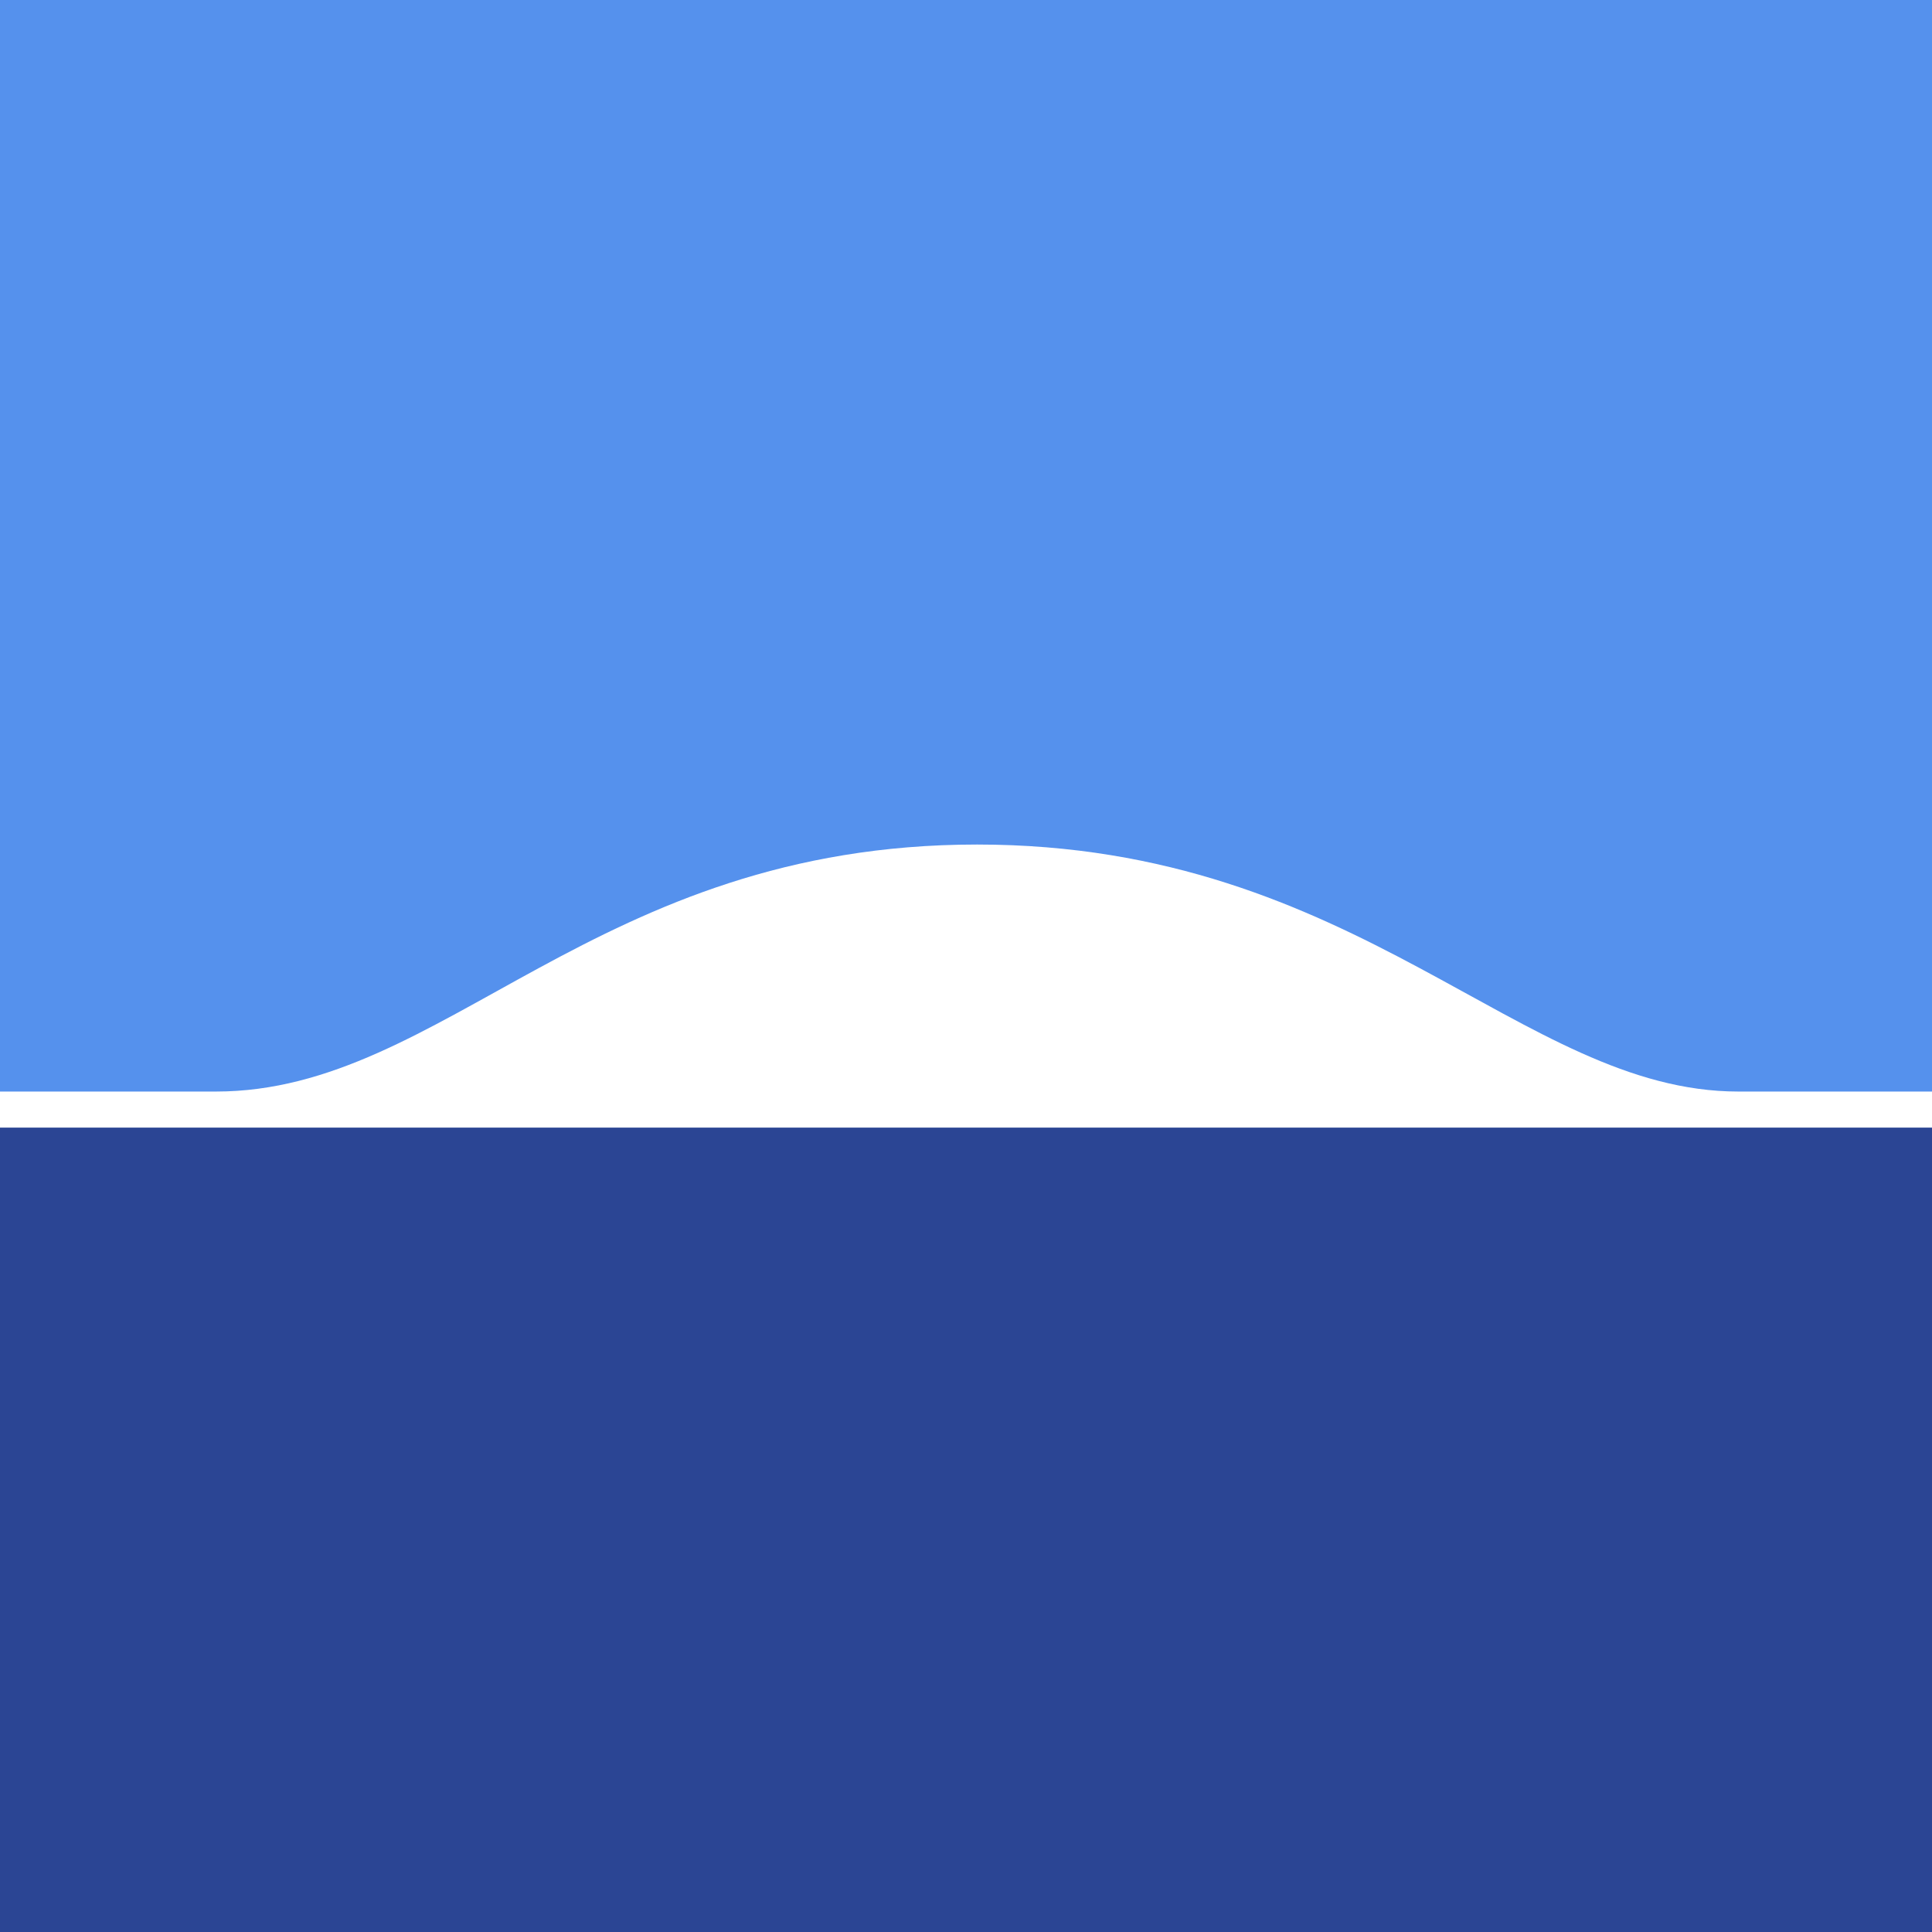
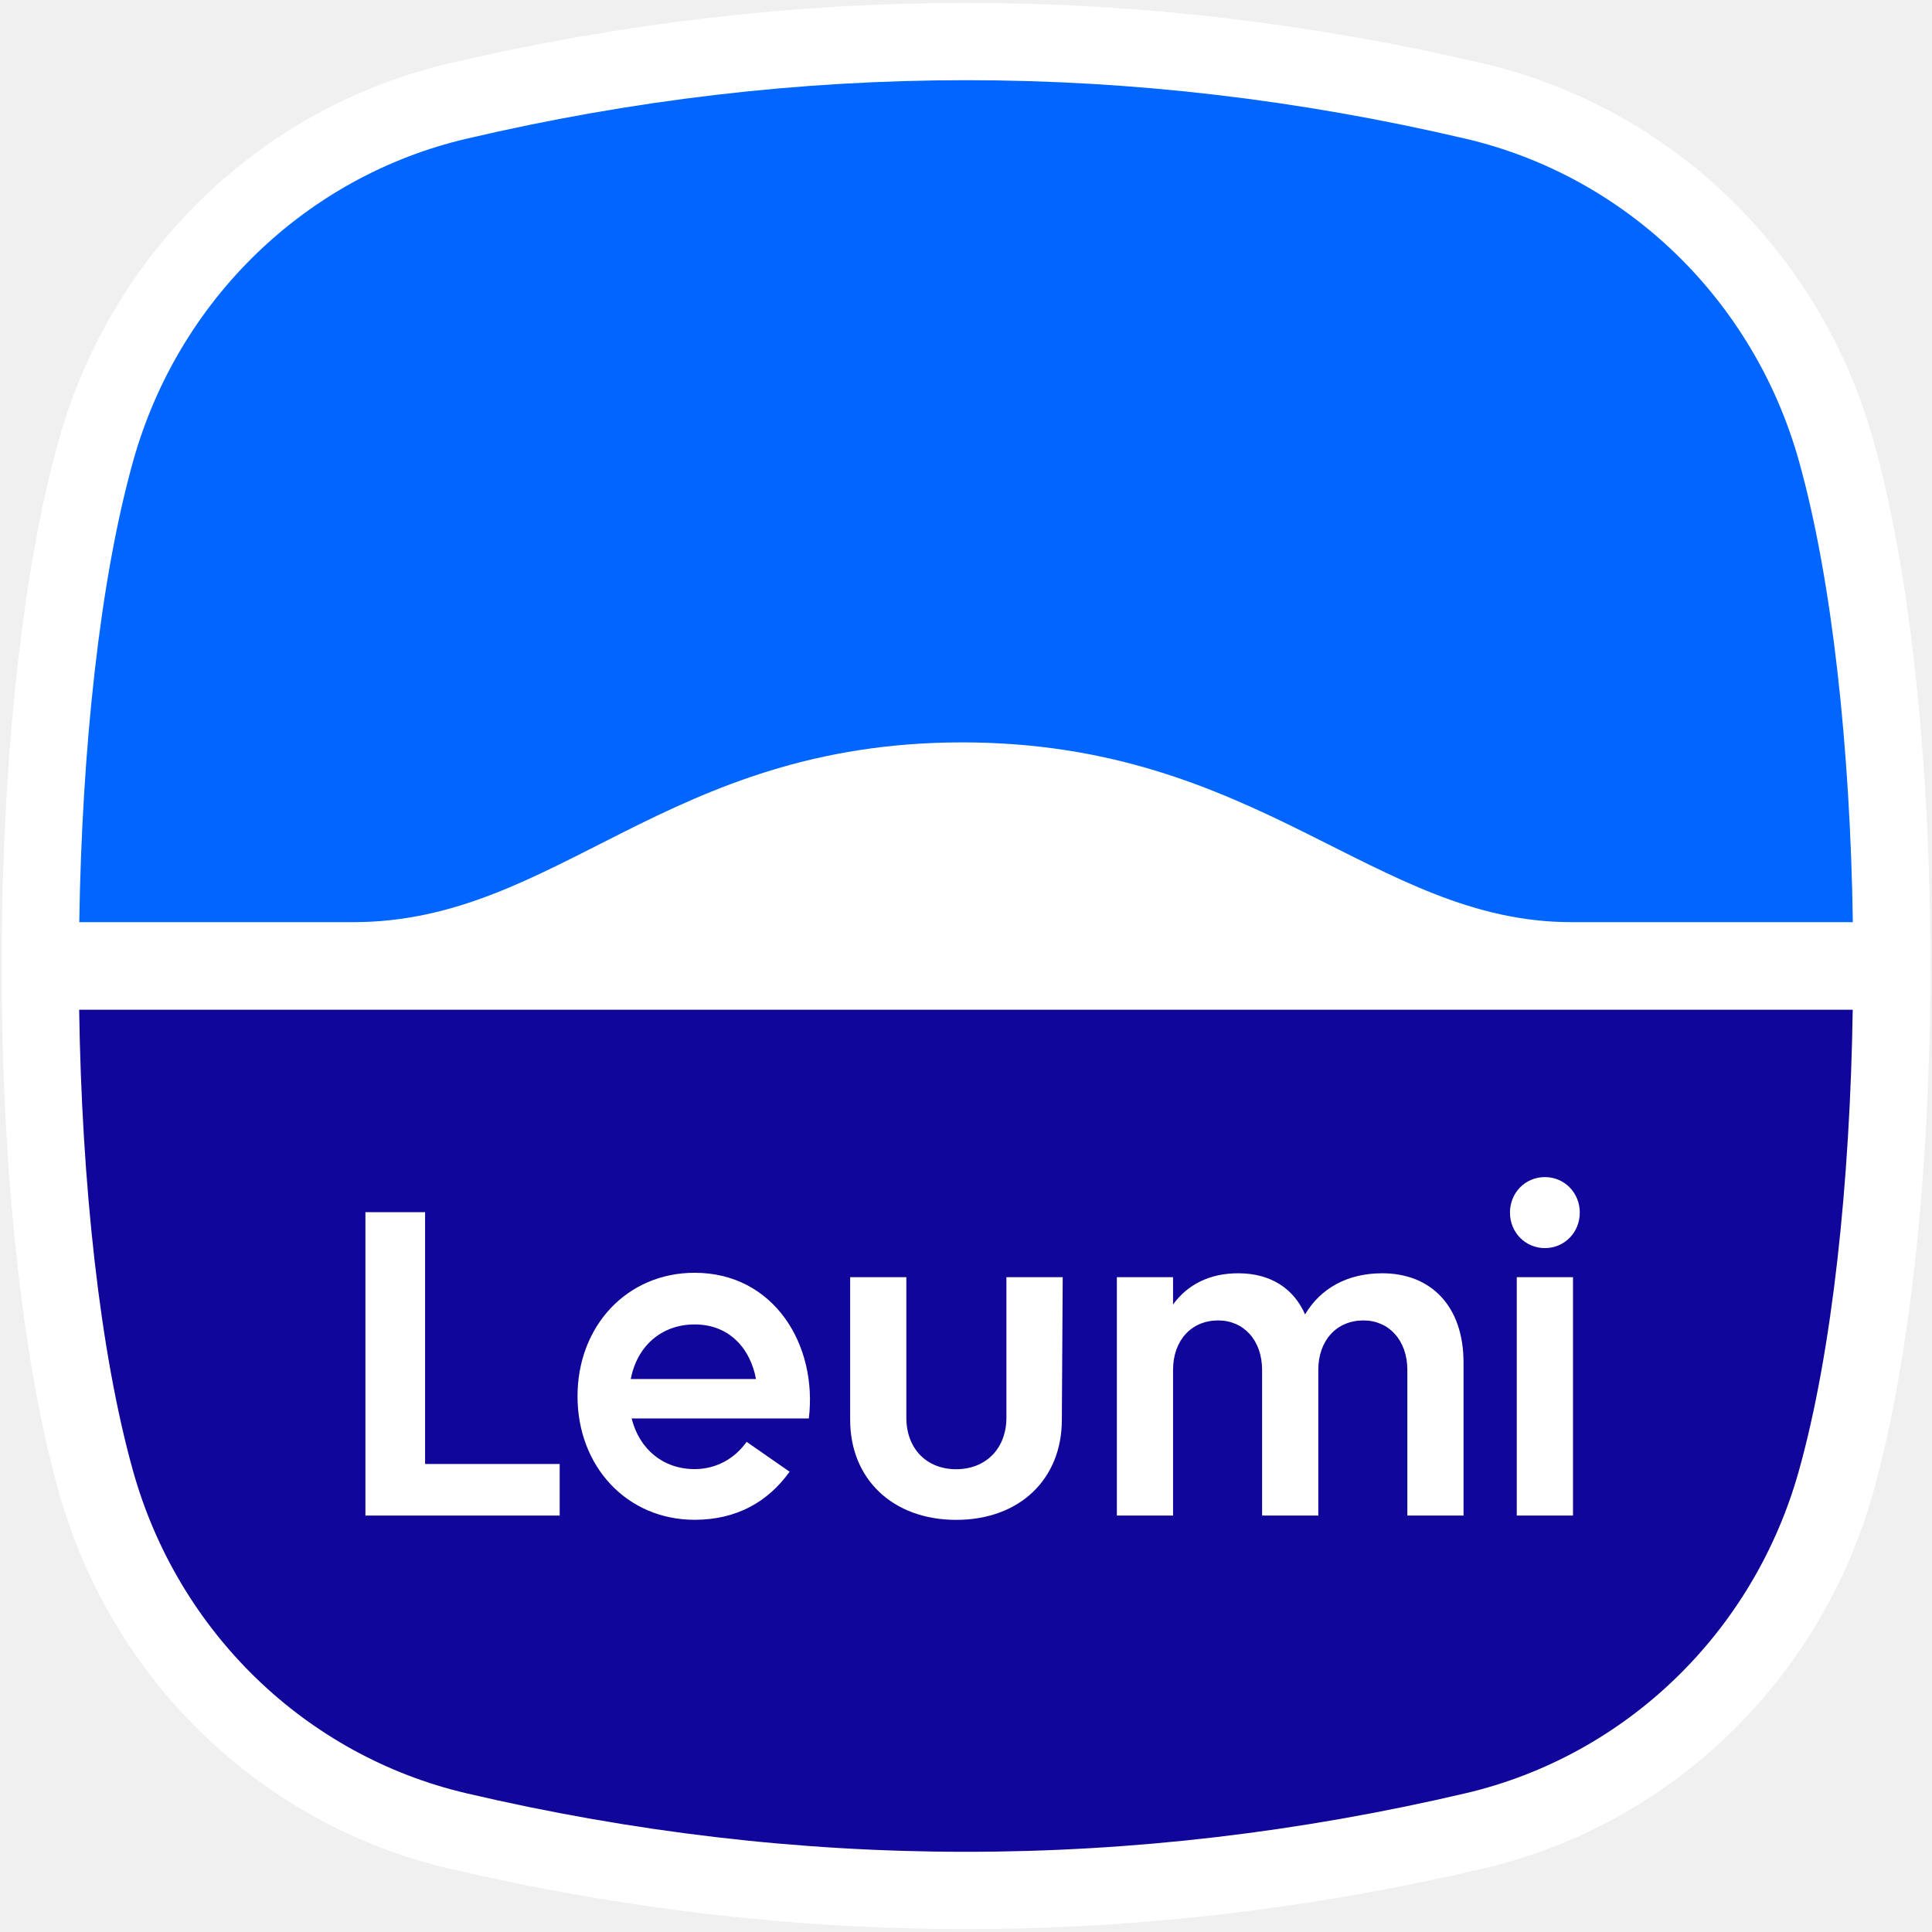
- <svg xmlns="http://www.w3.org/2000/svg" width="54" height="54" viewBox="0 0 54 54" fill="none">
-   <g clip-path="url(#clip0_49_2660)">
-     <path d="M160.669 -0.781H-26.778V54.219H160.669V-0.781Z" fill="white" />
-     <path d="M160.666 31.517H-26.781V54.218H160.666V31.517Z" fill="#2B4594" />
-     <path d="M48.587 30.509C42.494 30.509 38.012 23.605 27.31 23.605C16.61 23.605 12.437 30.509 6.035 30.509H-26.781V-4.781H160.669L160.666 30.509H48.587Z" fill="#5591ED" />
-   </g>
-   <defs>
-     <clipPath id="clip0_49_2660">
-       <rect width="54" height="54" fill="white" />
-     </clipPath>
-   </defs>
+ <svg xmlns="http://www.w3.org/2000/svg" width="200" height="200" viewBox="0 0 200 200">
+   <path fill="#FFFFFF" stroke-width="16" stroke-linecap="butt" stroke-linejoin="miter" stroke="#FFFFFF" stroke-miterlimit="10" d="M 191.805 95.461 C 191.539 77.559 189.68 60.07 186.231 47.742 C 181.566 31.051 168.348 18.258 151.731 14.363 C 117.25 6.281 82.762 6.281 48.281 14.363 C 31.664 18.258 18.445 31.051 13.781 47.742 C 10.328 60.07 8.48 77.566 8.207 95.461 C 8.164 98.504 8.164 101.559 8.207 104.602 C 8.48 122.473 10.34 139.941 13.781 152.258 C 18.445 168.949 31.664 181.742 48.281 185.637 C 82.762 193.719 117.25 193.719 151.731 185.637 C 168.348 181.742 181.566 168.949 186.231 152.258 C 189.672 139.941 191.527 122.484 191.805 104.602 C 191.844 101.559 191.844 98.504 191.805 95.461 Z M 73.664 81.941 C 72.367 82.469 71.102 83.008 69.879 83.57 C 71.113 83.008 72.367 82.461 73.664 81.941 Z M 68.043 84.422 C 66.836 84.992 65.664 85.574 64.5 86.156 C 65.664 85.574 66.836 84.992 68.043 84.422 Z M 62.773 87.027 C 61.633 87.609 60.508 88.18 59.387 88.742 C 60.508 88.18 61.633 87.609 62.773 87.027 Z M 56.047 90.383 C 54.934 90.914 53.824 91.41 52.711 91.879 C 53.824 91.41 54.934 90.902 56.047 90.383 Z M 51.027 92.555 C 49.902 92.988 48.762 93.394 47.605 93.75 C 48.762 93.394 49.895 92.988 51.027 92.555 Z M 51.027 92.555" />
+   <path fill="#FFFFFF" d="M 191.805 95.461 L 162.66 95.461 C 142.297 95.461 130.324 76.852 99.602 76.852 C 68.879 76.852 57.742 95.461 36.551 95.461 L 8.195 95.461 C 8.156 98.504 8.156 101.559 8.195 104.602 L 191.805 104.602 C 191.844 101.559 191.844 98.504 191.805 95.461 Z M 191.805 95.461 " />
+   <path fill="#0066FF" d="M 99.602 76.852 C 130.316 76.852 142.297 95.461 162.66 95.461 L 191.805 95.461 C 191.539 77.559 189.68 60.07 186.23 47.742 C 181.566 31.051 168.348 18.258 151.73 14.363 C 117.25 6.281 82.762 6.281 48.281 14.363 C 31.664 18.258 18.445 31.051 13.781 47.742 C 10.328 60.07 8.48 77.566 8.207 95.461 L 36.562 95.461 C 57.754 95.461 68.898 76.852 99.613 76.852 Z M 99.602 76.852 " />
+   <path fill="#10069A" d="M 13.77 152.258 C 18.434 168.949 31.652 181.742 48.27 185.637 C 82.75 193.719 117.238 193.719 151.719 185.637 C 168.336 181.742 181.555 168.949 186.219 152.258 C 189.672 139.93 191.52 122.434 191.793 104.527 L 8.195 104.527 C 8.461 122.434 10.32 139.93 13.77 152.258 Z M 13.77 152.258 " />
+   <path fill="#FFFFFF" d="M 57.938 151.551 L 57.938 156.891 L 37.828 156.891 L 37.828 125.484 L 44.004 125.484 L 44.004 151.551 Z M 57.938 151.551 " />
+   <path fill="#FFFFFF" d="M 83.73 146.836 L 65.387 146.836 C 66.184 150.027 68.652 152.082 71.91 152.082 C 74.074 152.082 76.012 151.055 77.289 149.258 L 81.738 152.352 C 79.492 155.488 76.227 157.328 71.91 157.328 C 64.898 157.328 59.785 151.812 59.785 144.543 C 59.785 137.273 64.898 131.758 71.91 131.758 C 80.105 131.758 84.648 139.203 83.73 146.836 Z M 65.297 142.758 L 78.258 142.758 C 77.727 139.797 75.656 137.105 71.91 137.105 C 68.512 137.105 65.957 139.309 65.297 142.758 Z M 65.297 142.758 " />
+   <path fill="#FFFFFF" d="M 110.012 132.215 L 109.922 146.973 C 109.922 153.121 105.551 157.336 98.988 157.336 C 92.426 157.336 88.008 153.121 88.008 146.973 L 88.008 132.215 L 93.824 132.215 L 93.824 146.754 C 93.824 149.941 95.898 152.094 98.98 152.094 C 102.062 152.094 104.184 149.941 104.184 146.754 L 104.184 132.215 Z M 110.012 132.215 " />
+   <path fill="#FFFFFF" d="M 151.504 141.055 L 151.504 156.891 L 145.688 156.891 L 145.688 141.812 C 145.688 138.758 143.789 136.691 141.145 136.691 C 138.367 136.691 136.469 138.758 136.469 141.812 L 136.469 156.891 L 130.652 156.891 L 130.652 141.812 C 130.652 138.758 128.754 136.691 126.109 136.691 C 123.332 136.691 121.434 138.758 121.434 141.812 L 121.434 156.891 L 115.617 156.891 L 115.617 132.215 L 121.434 132.215 L 121.434 135.039 C 122.938 132.973 125.223 131.809 128.184 131.809 C 131.531 131.809 133.918 133.379 135.102 136.066 C 136.695 133.379 139.473 131.809 143.086 131.809 C 148.105 131.809 151.504 135.176 151.504 141.055 Z M 151.504 141.055 " />
+   <path fill="#FFFFFF" d="M 156.312 125.527 C 156.312 123.461 157.906 121.852 159.926 121.852 C 161.949 121.852 163.539 123.473 163.539 125.527 C 163.539 127.582 161.949 129.203 159.926 129.203 C 157.906 129.203 156.312 127.582 156.312 125.527 Z M 157.016 132.215 L 162.836 132.215 L 162.836 156.891 L 157.016 156.891 Z M 157.016 132.215 " />
</svg>
